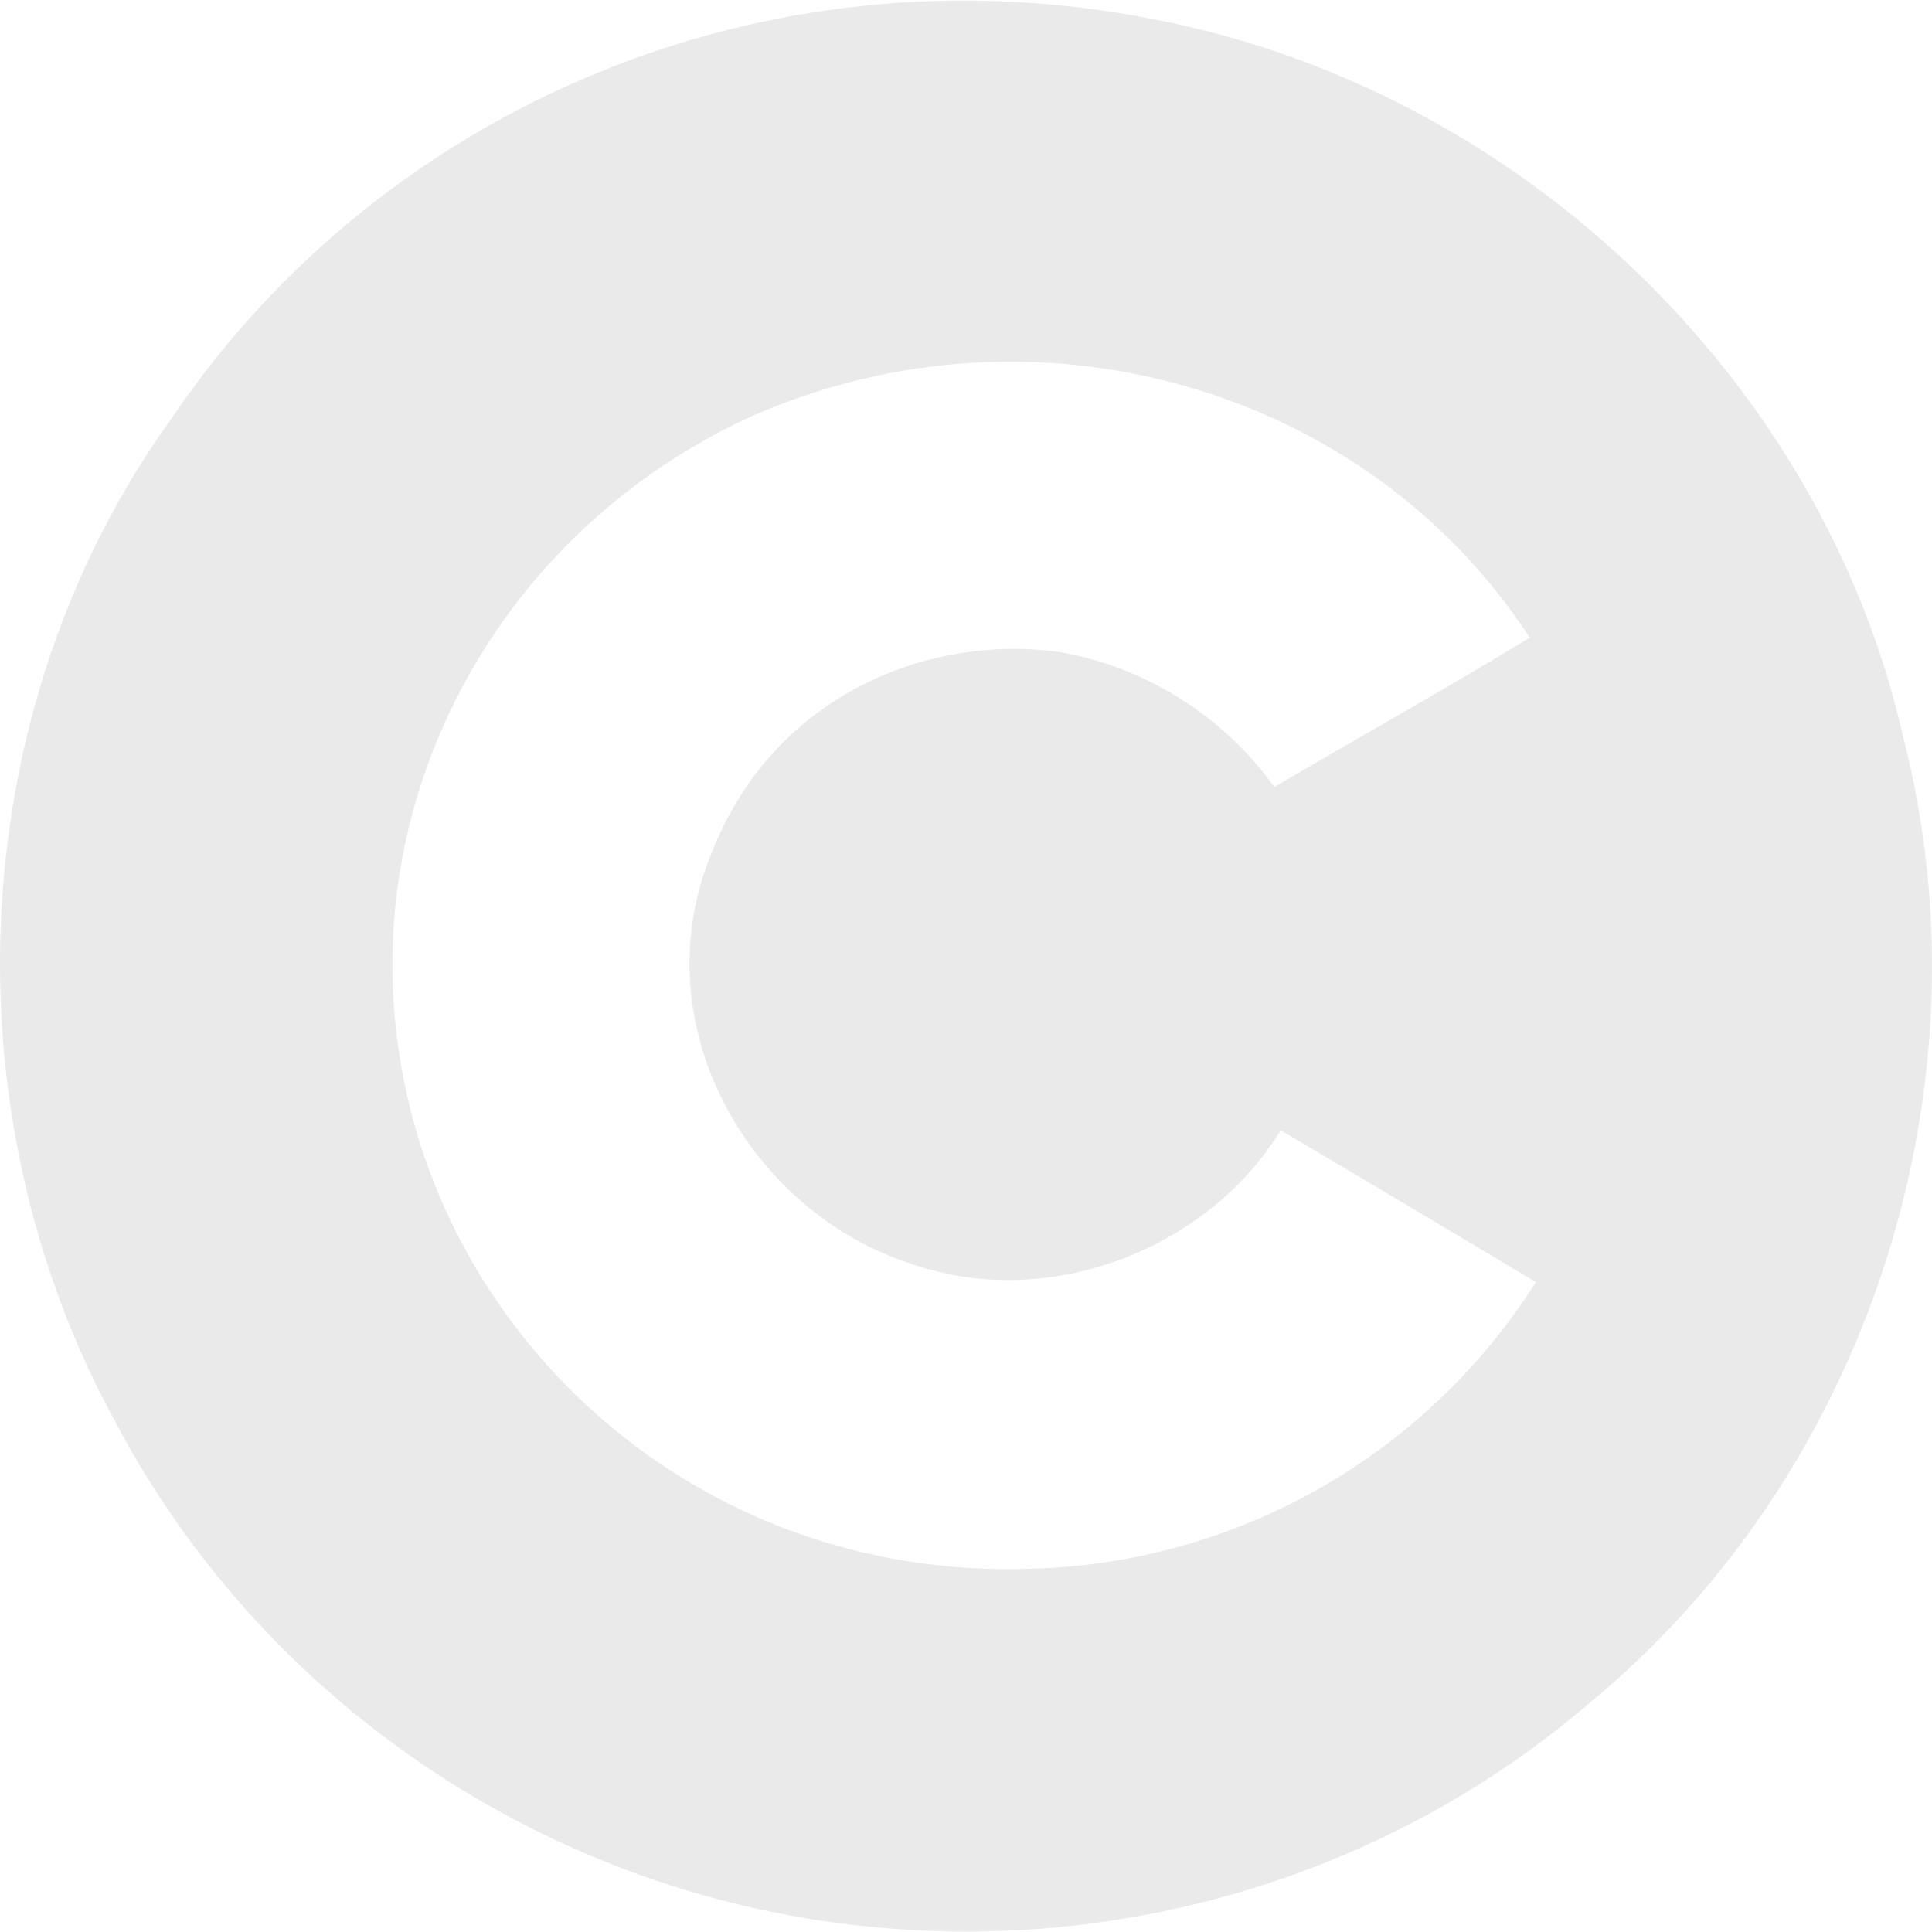
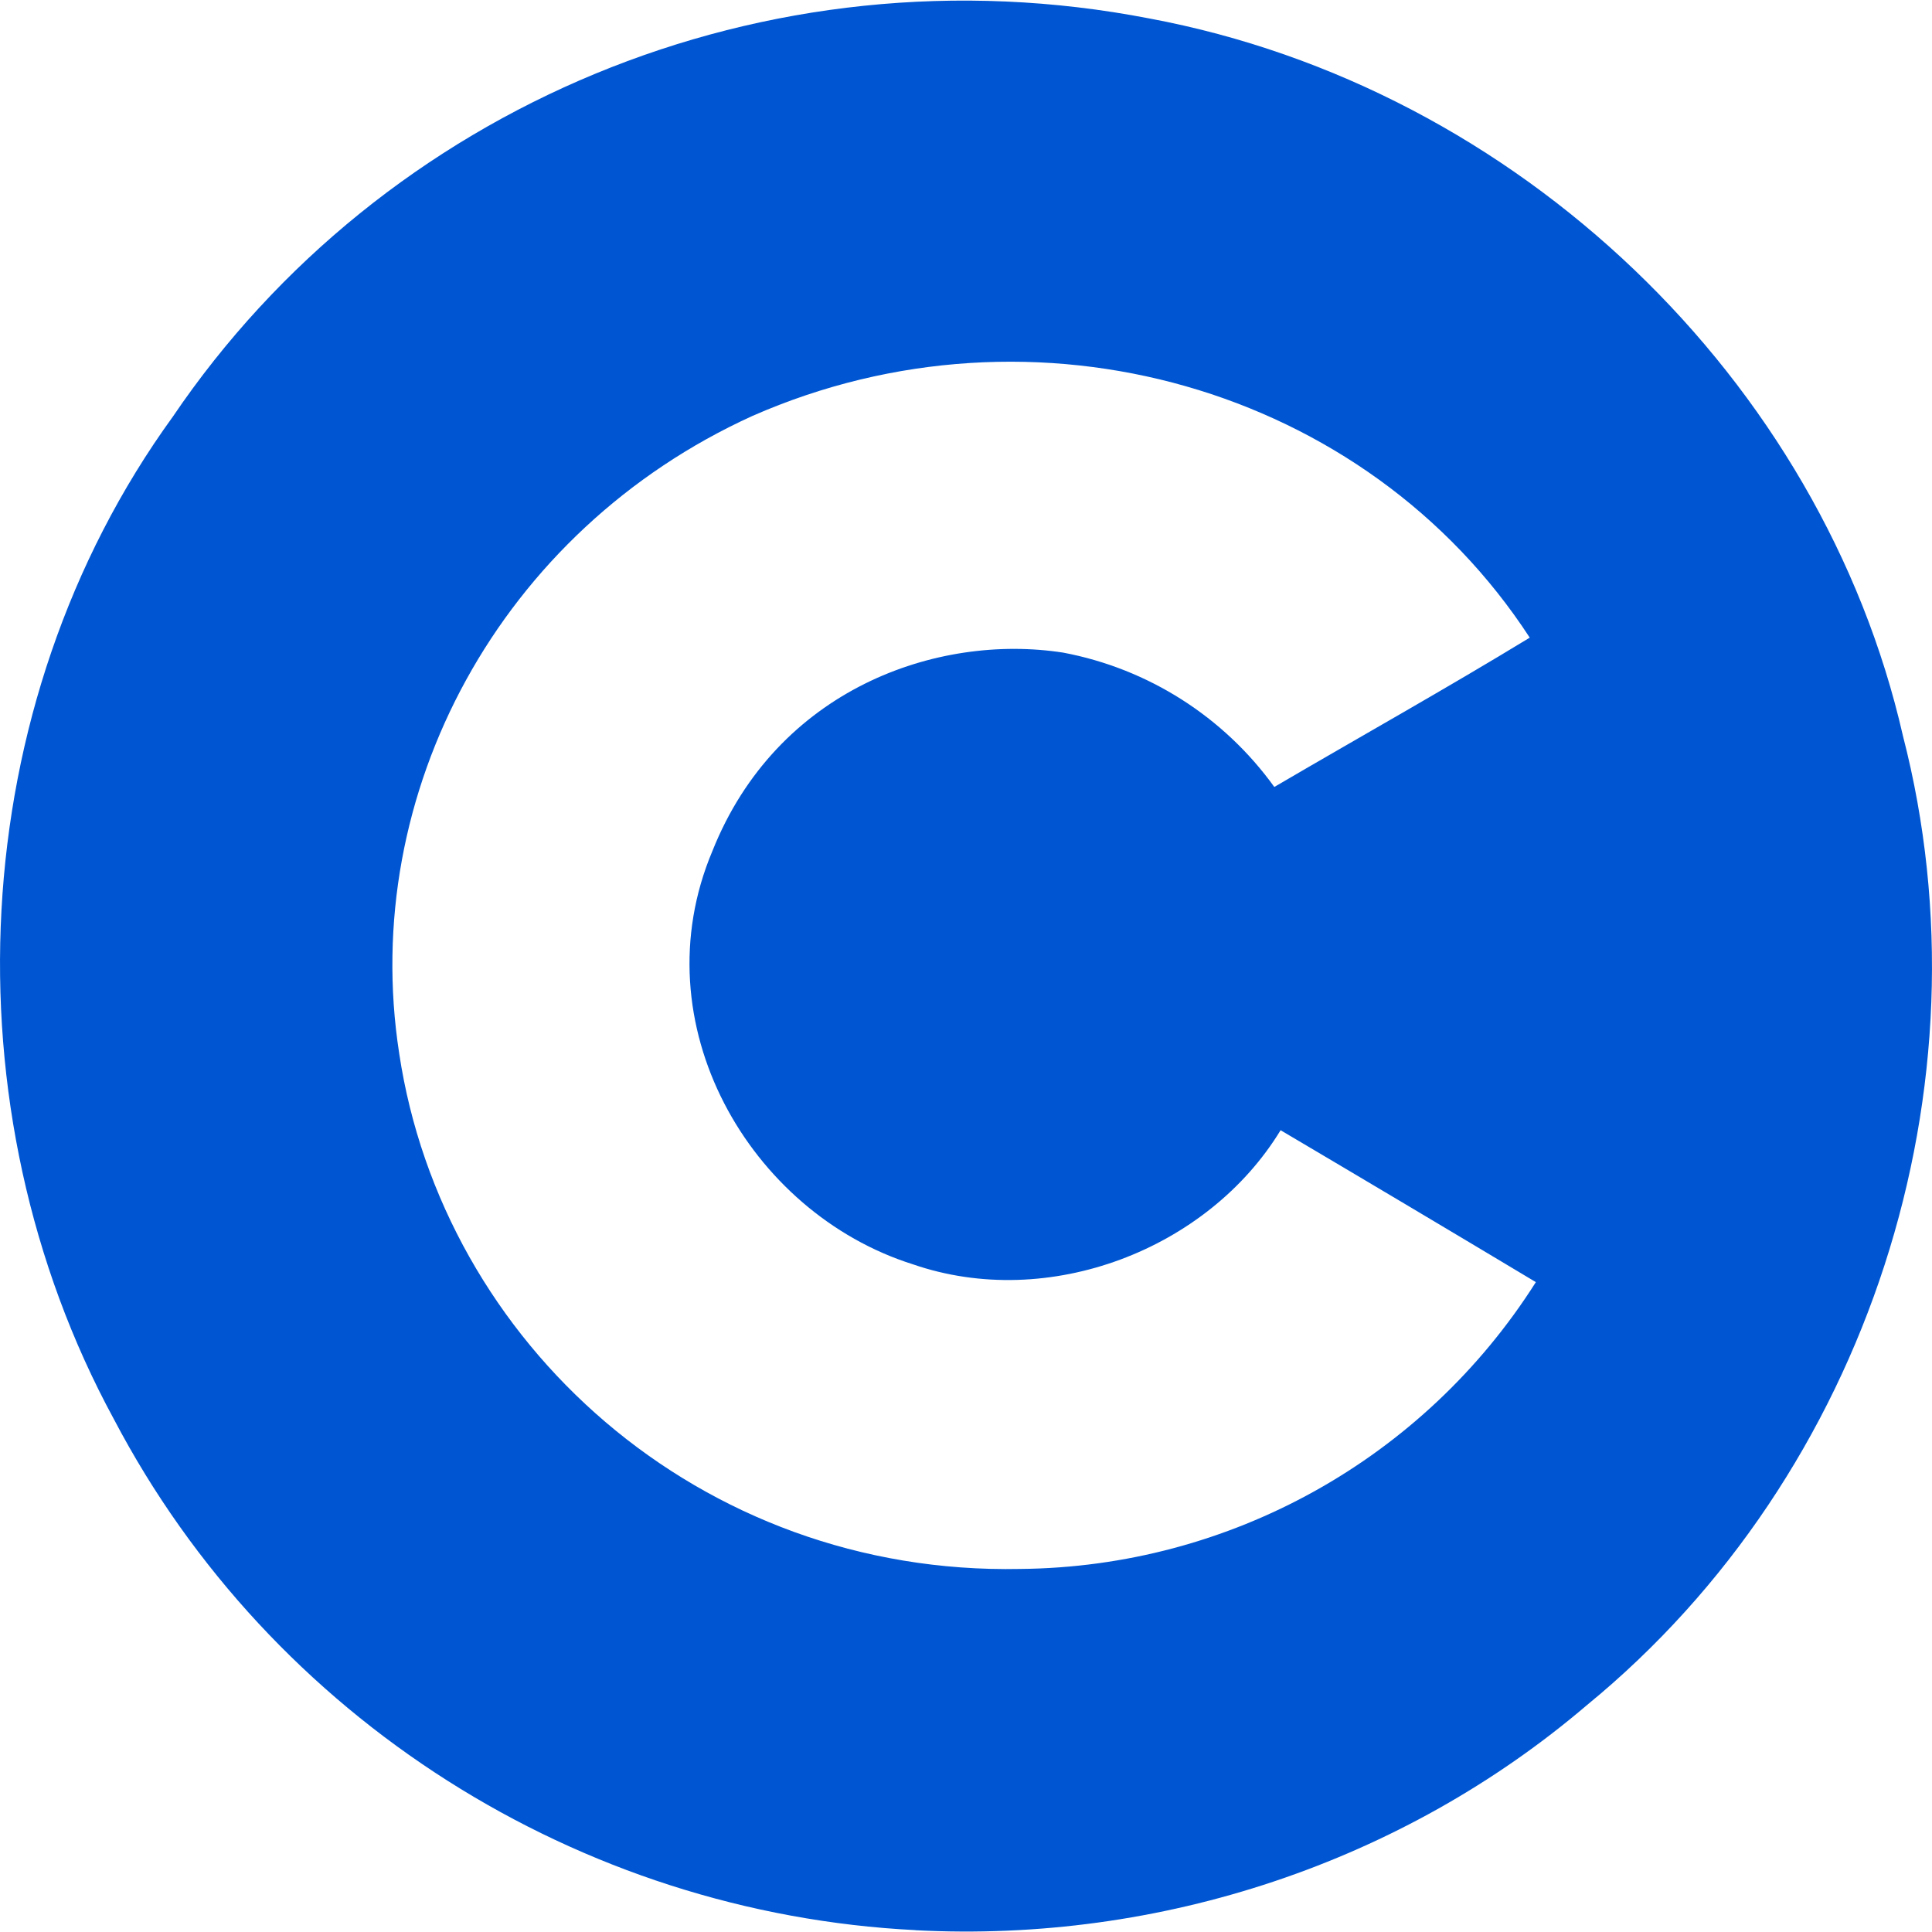
- <svg xmlns="http://www.w3.org/2000/svg" role="img" aria-label="coursera" viewBox="0 0 24 24">
-   <path fill="#EAEAEA" d="M11.374 23.977c-4.183-.21-8.006-2.626-9.959-6.347-2.097-3.858-1.871-8.864.732-12.454C4.748 1.338 9.497-.698 14.281.23c4.583.857 8.351 4.494 9.358 8.911 1.122 4.344-.423 9.173-3.925 12.04-2.289 1.953-5.295 2.956-8.34 2.797zm7.705-8.05a588.737 588.737 0 0 0-3.171-1.887c-.903 1.483-2.885 2.248-4.57 1.665-2.024-.639-3.394-2.987-2.488-5.134.801-2.009 2.79-2.707 4.357-2.464a4.19 4.19 0 0 1 2.623 1.669c1.077-.631 2.128-1.218 3.173-1.855-2.03-3.118-6.151-4.294-9.656-2.754-3.13 1.423-4.89 4.68-4.388 7.919.54 3.598 3.73 6.486 7.716 6.404a7.664 7.664 0 0 0 6.404-3.563z" />
+ <svg xmlns="http://www.w3.org/2000/svg" role="img" viewBox="0 0 24 24">
+   <path fill="#0056D2" d="M11.374 23.977c-4.183-.21-8.006-2.626-9.959-6.347-2.097-3.858-1.871-8.864.732-12.454C4.748 1.338 9.497-.698 14.281.23c4.583.857 8.351 4.494 9.358 8.911 1.122 4.344-.423 9.173-3.925 12.04-2.289 1.953-5.295 2.956-8.34 2.797zm7.705-8.05a588.737 588.737 0 0 0-3.171-1.887c-.903 1.483-2.885 2.248-4.57 1.665-2.024-.639-3.394-2.987-2.488-5.134.801-2.009 2.79-2.707 4.357-2.464a4.19 4.19 0 0 1 2.623 1.669c1.077-.631 2.128-1.218 3.173-1.855-2.03-3.118-6.151-4.294-9.656-2.754-3.13 1.423-4.89 4.68-4.388 7.919.54 3.598 3.73 6.486 7.716 6.404a7.664 7.664 0 0 0 6.404-3.563z" />
</svg>
